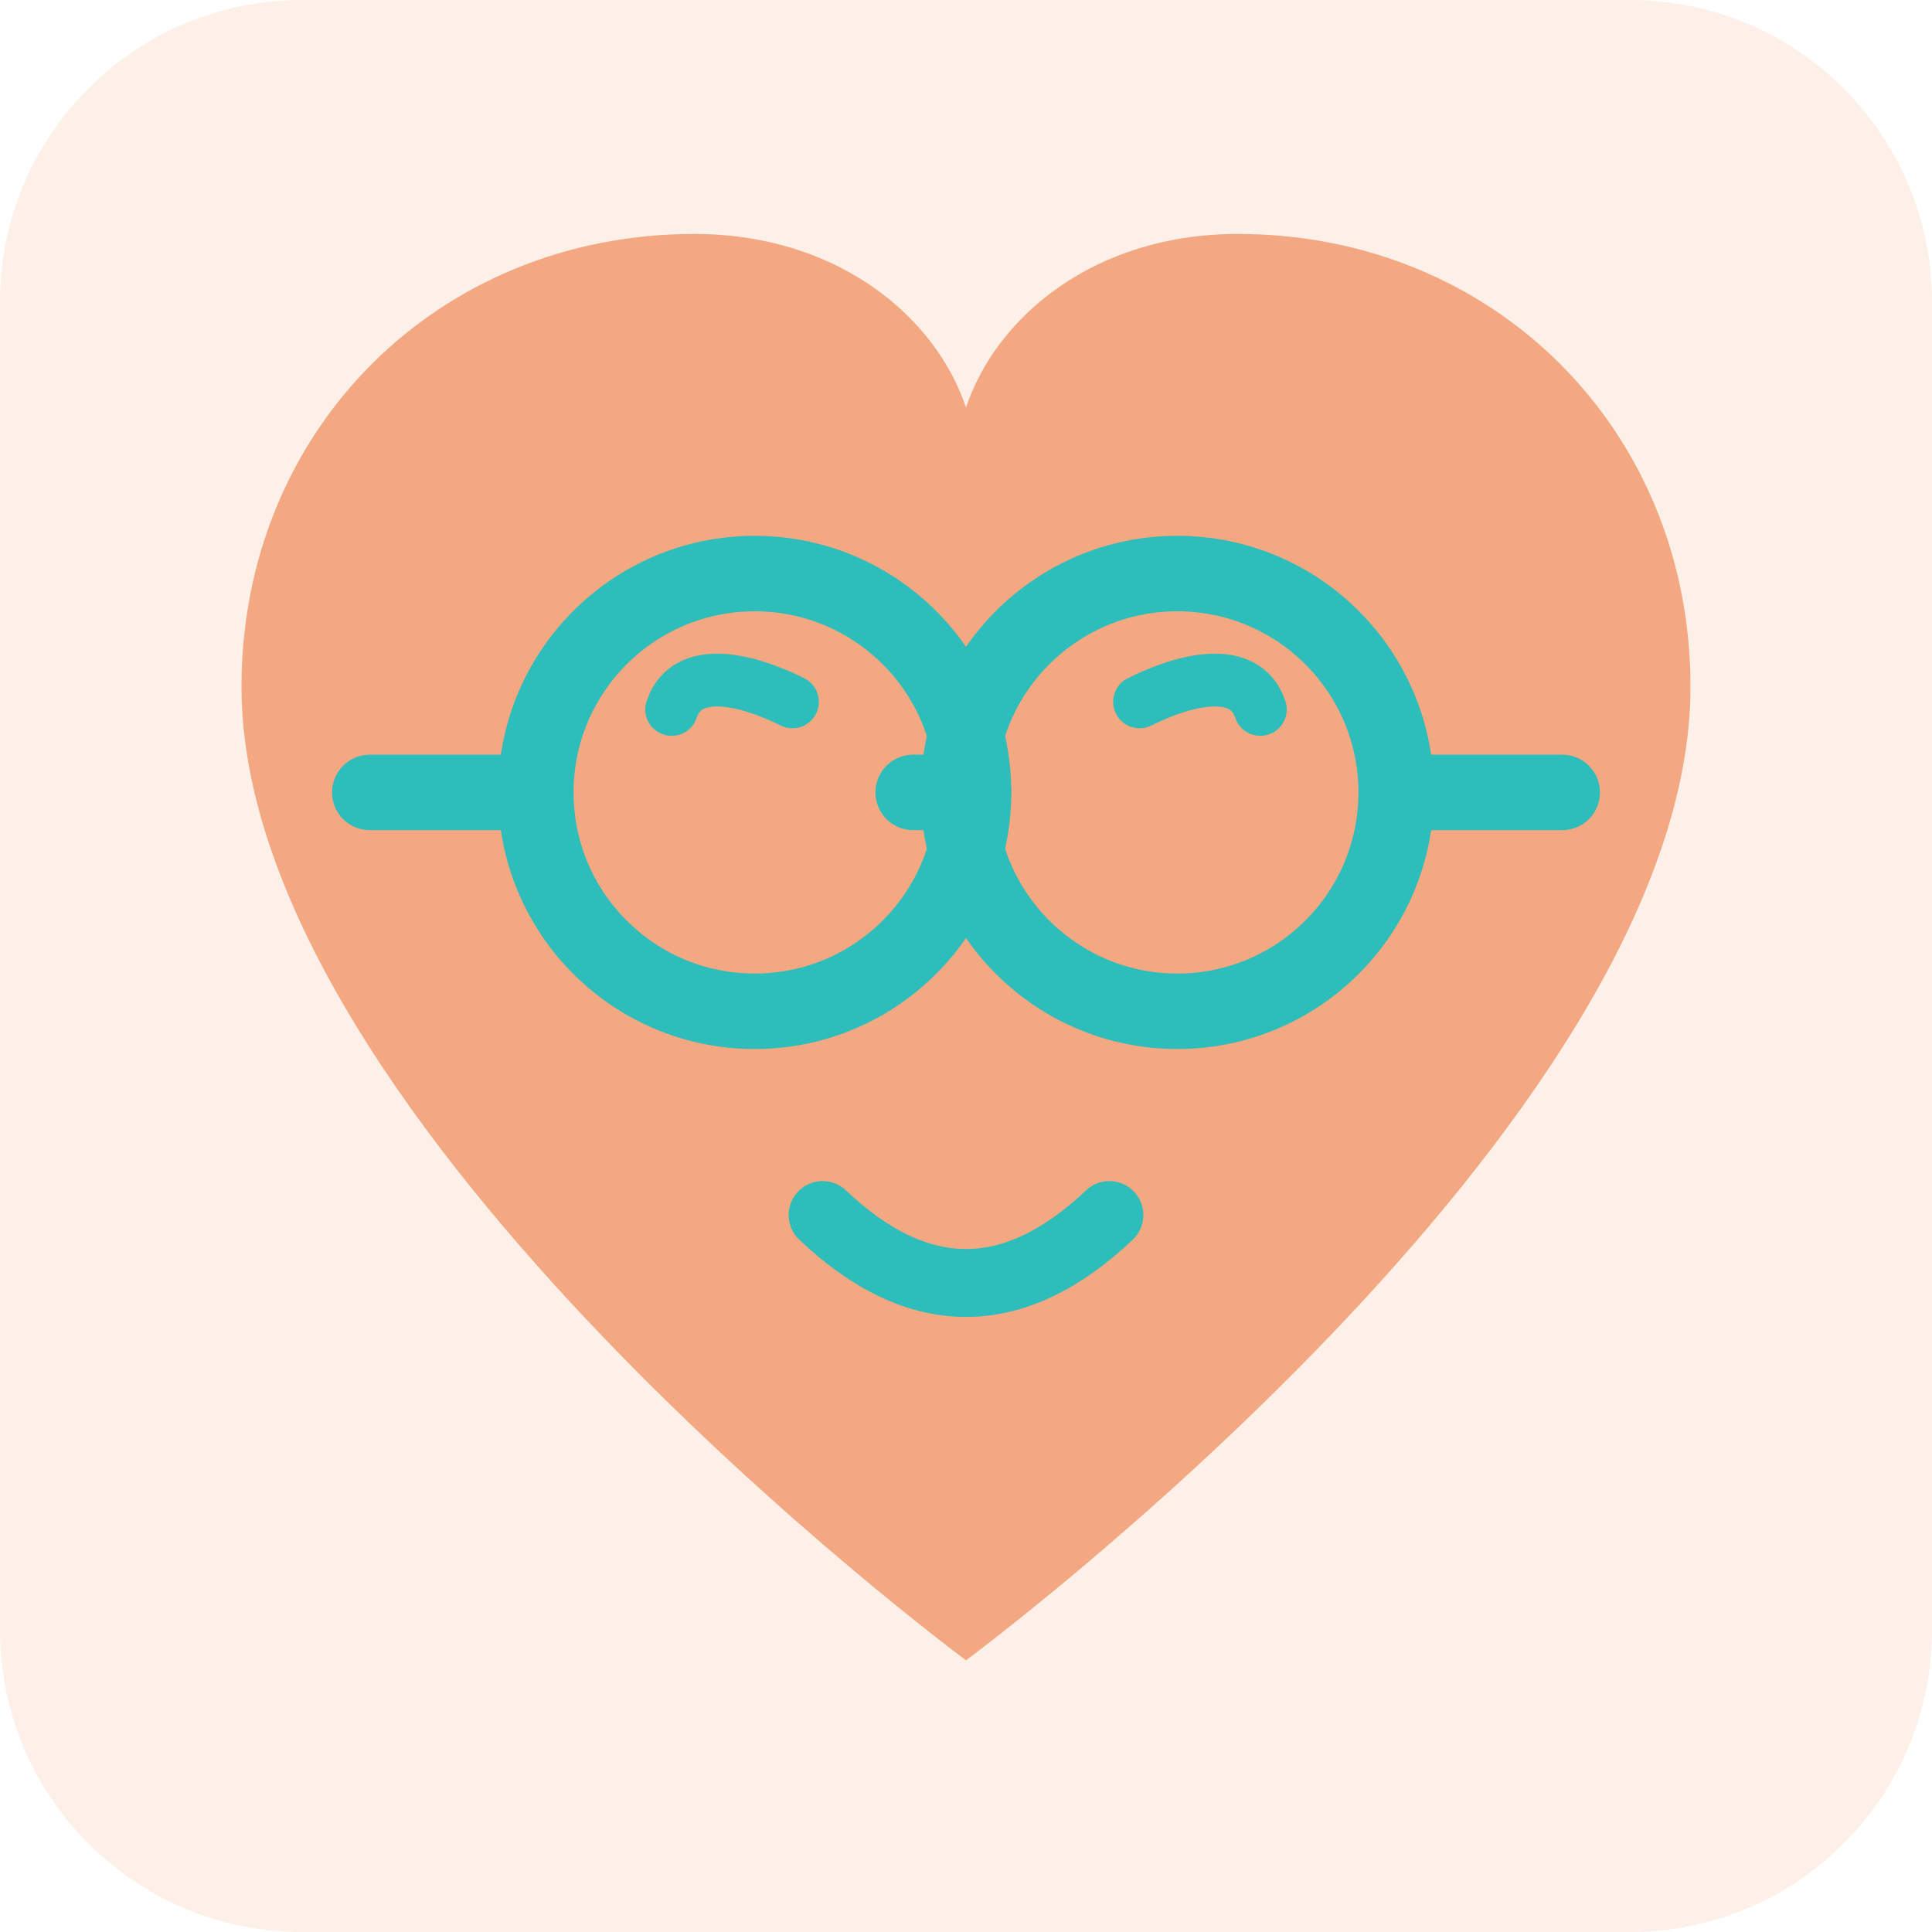
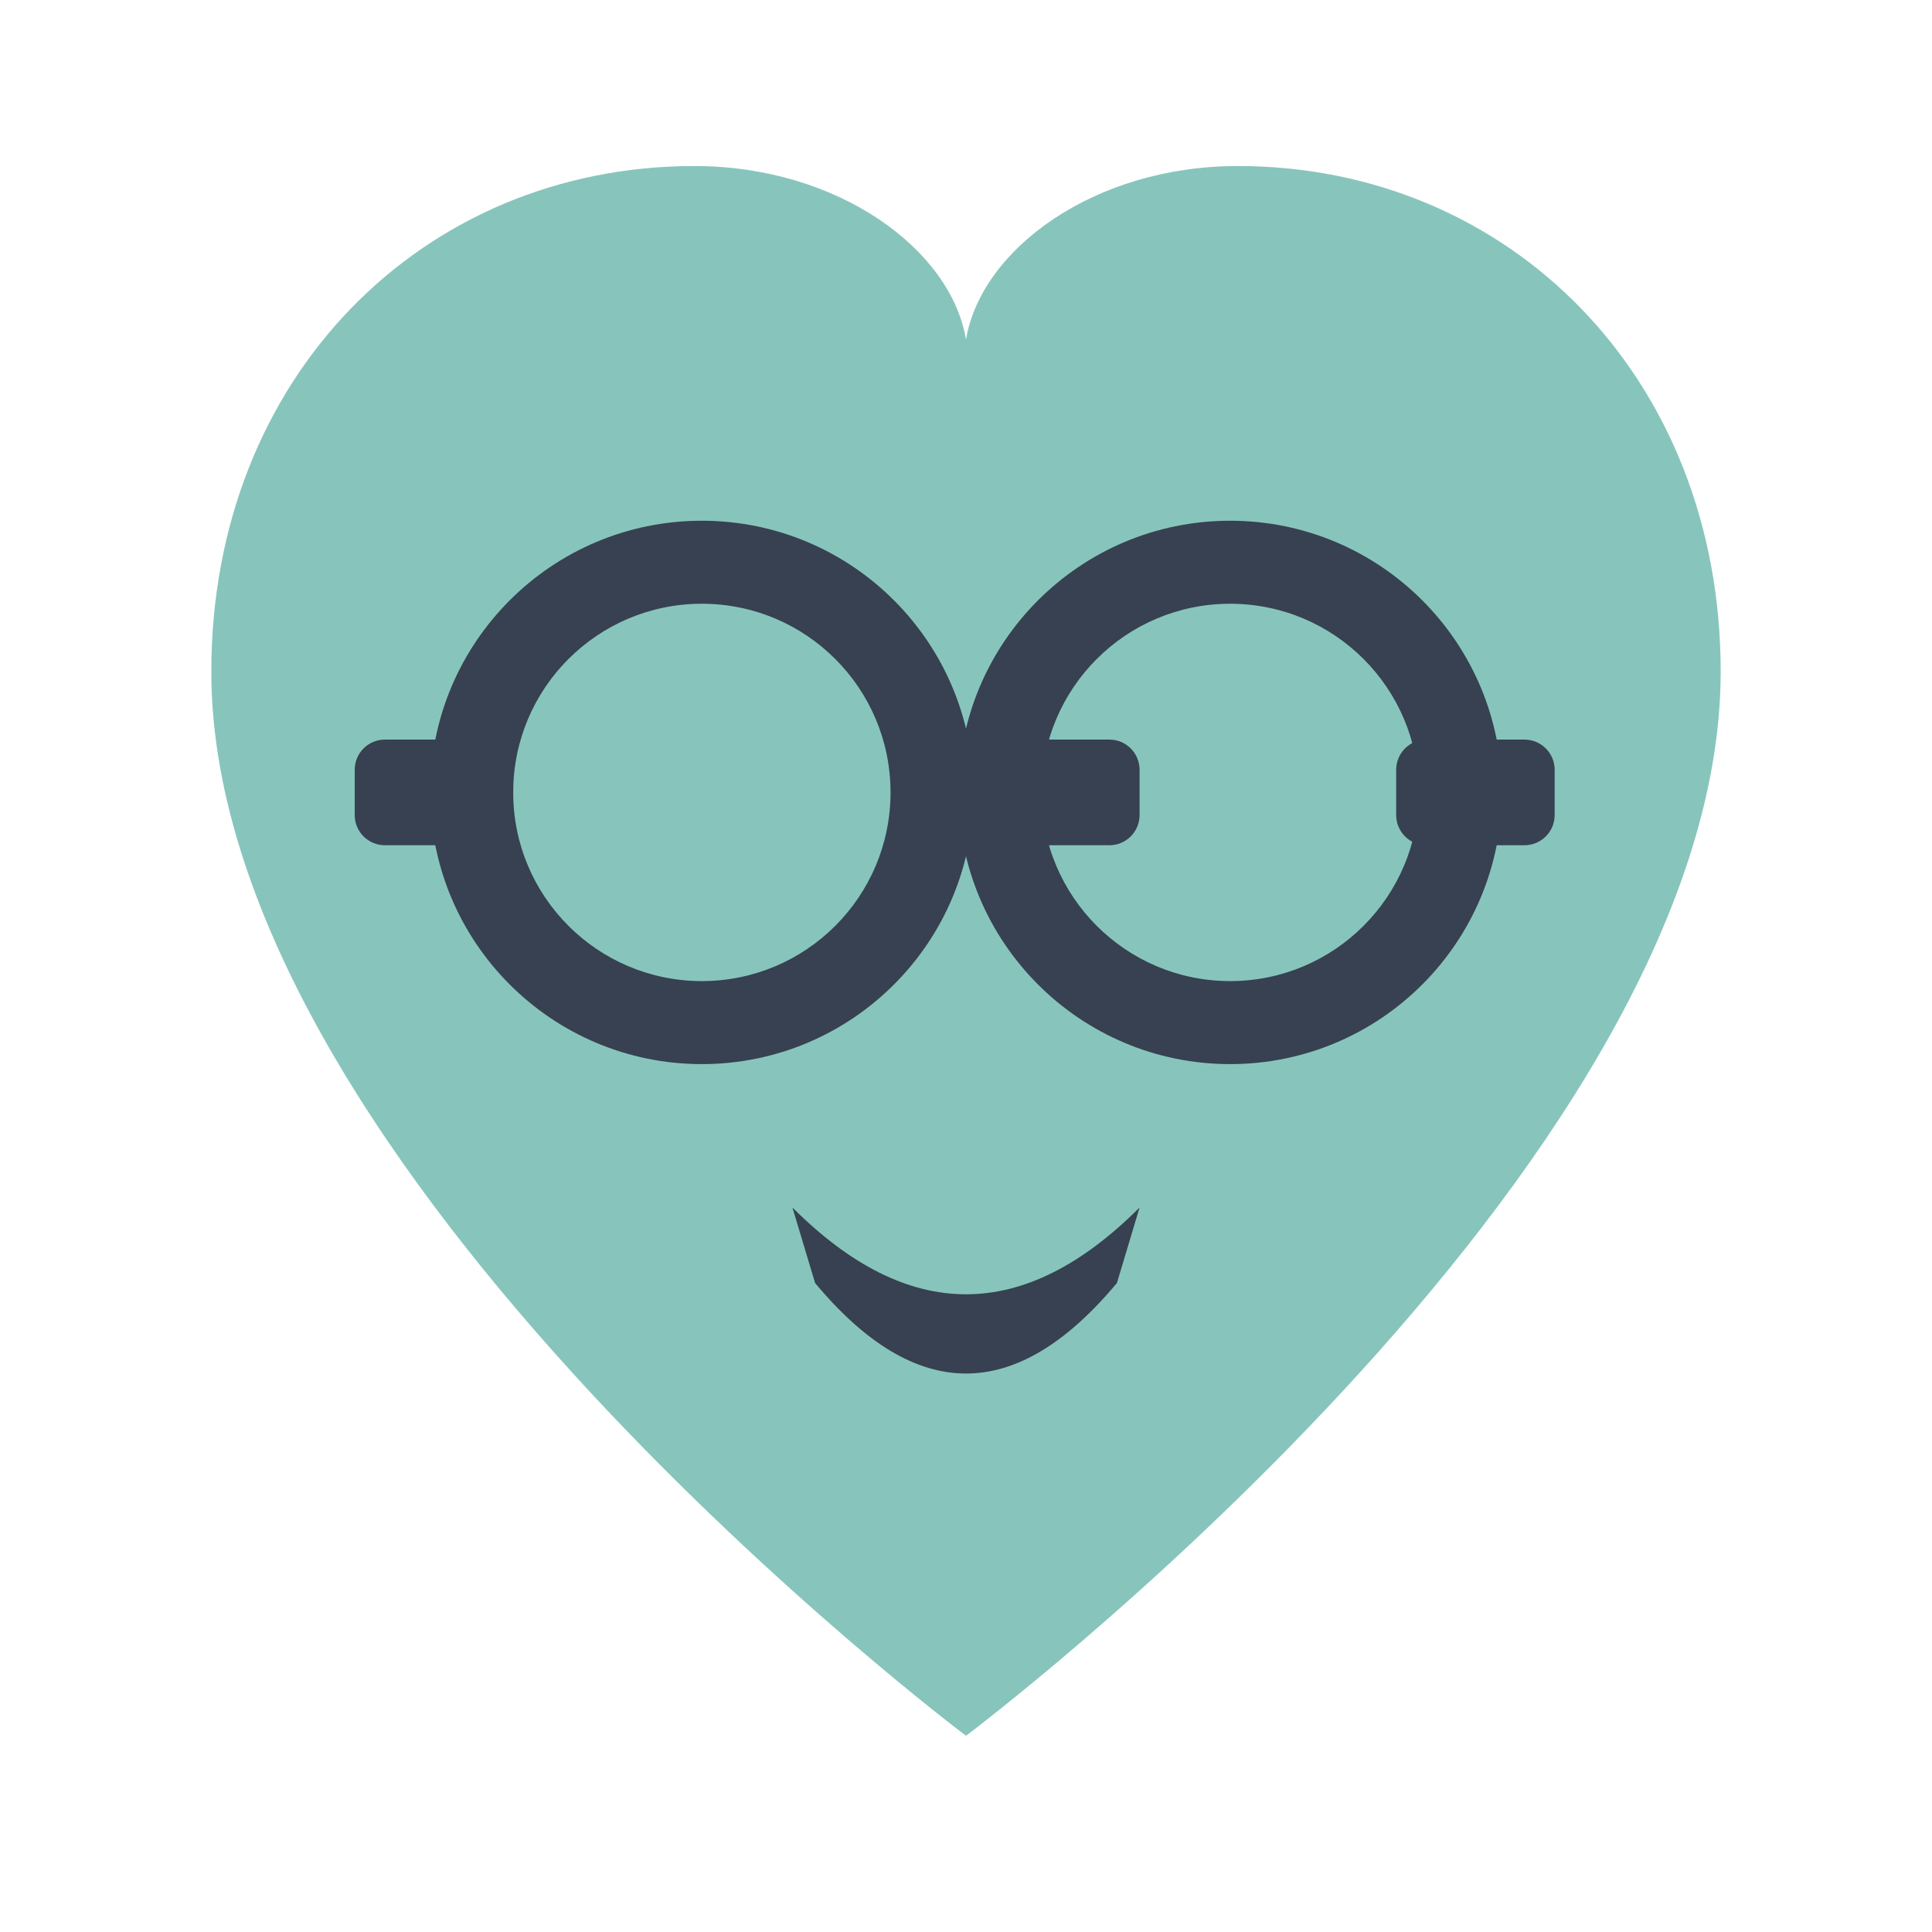
- <svg xmlns="http://www.w3.org/2000/svg" width="32" height="32" viewBox="0 0 512 512" fill="none">
-   <rect width="512" height="512" rx="80" fill="#FDF0E8" />
-   <path d="M256 440C256 440 64 298 64 182C64 114 116 62 184 62C222 62 248 84 256 108C264 84 290 62 328 62C396 62 448 114 448 182C448 298 256 440 256 440Z" fill="#F4A882" />
-   <circle cx="200" cy="210" r="58" stroke="#2DBDBA" stroke-width="20" fill="none" />
-   <circle cx="312" cy="210" r="58" stroke="#2DBDBA" stroke-width="20" fill="none" />
-   <path d="M258 210 L242 210" stroke="#2DBDBA" stroke-width="20" stroke-linecap="round" />
-   <path d="M142 210 L98 210" stroke="#2DBDBA" stroke-width="20" stroke-linecap="round" />
-   <path d="M370 210 L414 210" stroke="#2DBDBA" stroke-width="20" stroke-linecap="round" />
-   <path d="M178 188 C182 176 198 180 210 186" stroke="#2DBDBA" stroke-width="14" fill="none" stroke-linecap="round" />
-   <path d="M334 188 C330 176 314 180 302 186" stroke="#2DBDBA" stroke-width="14" fill="none" stroke-linecap="round" />
-   <path d="M218 322 Q256 358 294 322" stroke="#2DBDBA" stroke-width="18" fill="none" stroke-linecap="round" />
+ <svg xmlns="http://www.w3.org/2000/svg" viewBox="0 0 512 512">
+   <path fill="#87C5BC" d="M256 460 C256 460 56 310 56 178 C56 100 112 44 184 44 C222 44 252 66 256 90 C260 66 290 44 328 44 C400 44 456 100 456 178 C456 310 256 460 256 460Z" />
+   <circle cx="186" cy="210" r="72" fill="#374151" />
+   <circle cx="186" cy="210" r="50" fill="#87C5BC" />
+   <circle cx="326" cy="210" r="72" fill="#374151" />
+   <circle cx="326" cy="210" r="50" fill="#87C5BC" />
+   <rect x="258" y="196" width="44" height="28" rx="8" fill="#374151" />
+   <rect x="94" y="196" width="42" height="28" rx="8" fill="#374151" />
+   <rect x="370" y="196" width="42" height="28" rx="8" fill="#374151" />
+   <path d="M210 320 Q256 366 302 320 L296 340 Q256 388 216 340 Z" fill="#374151" />
</svg>
